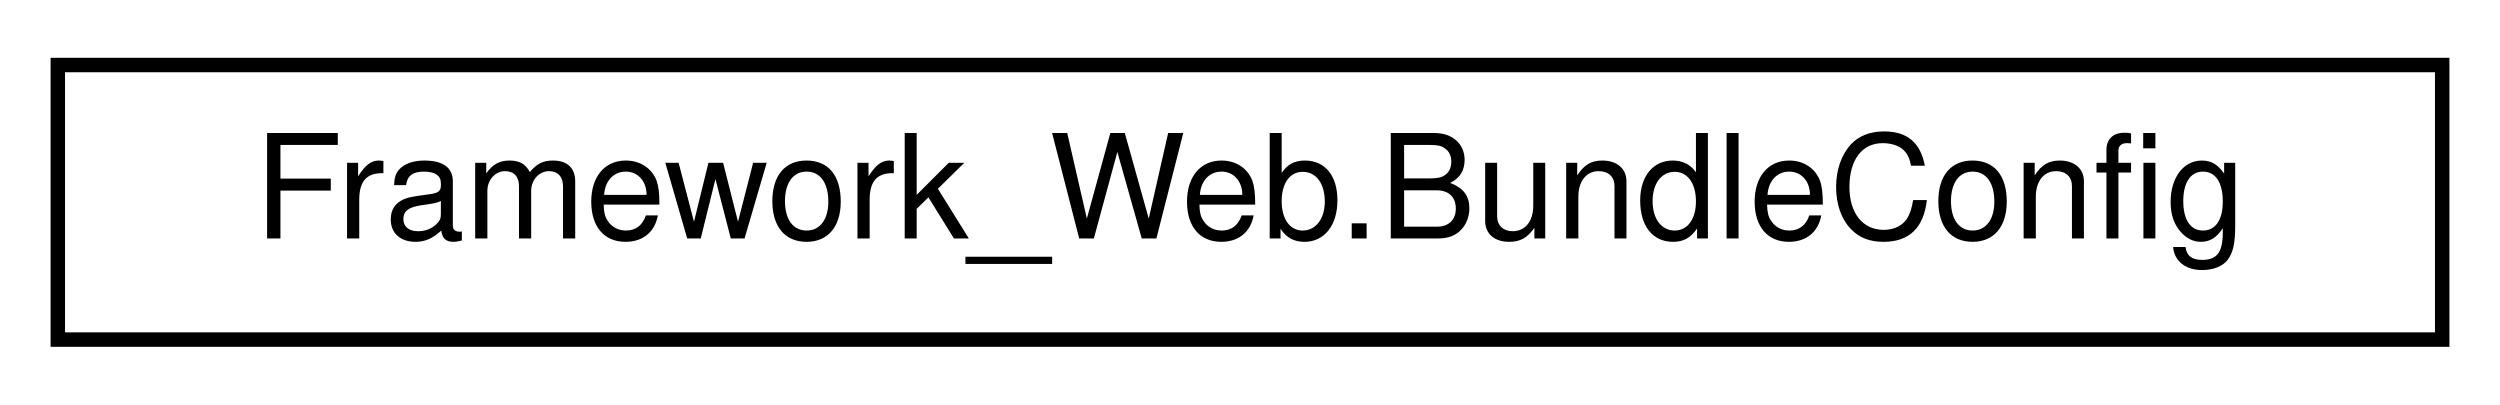
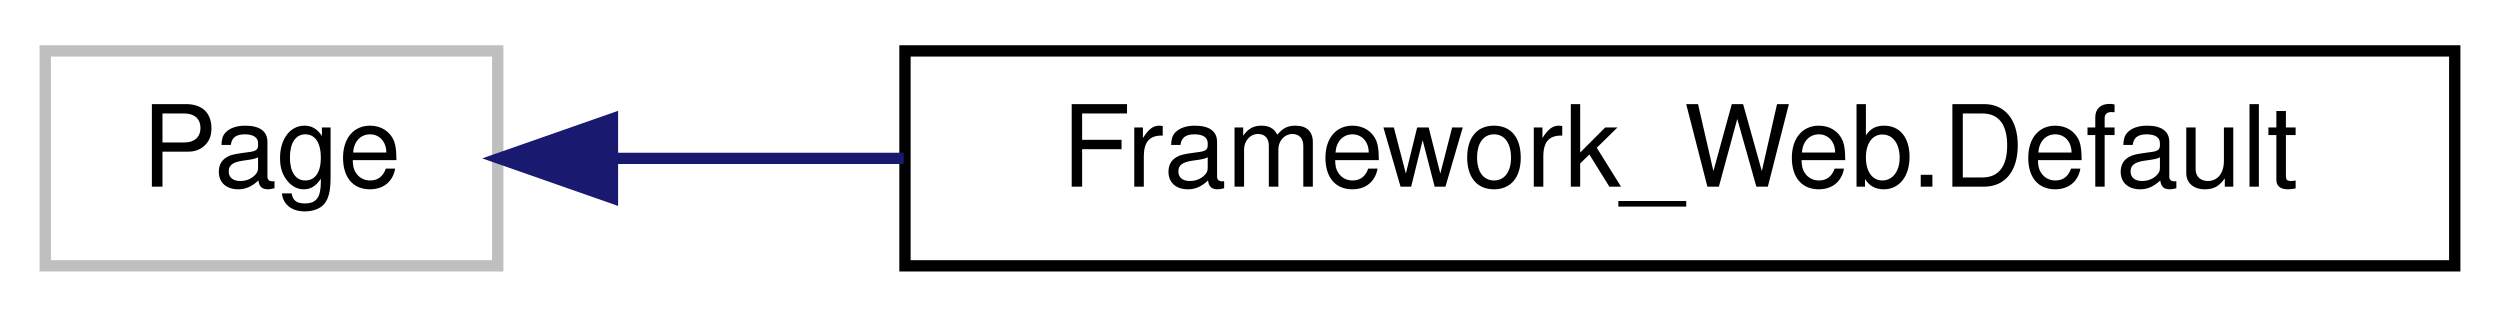
- <svg xmlns="http://www.w3.org/2000/svg" xmlns:xlink="http://www.w3.org/1999/xlink" width="173pt" height="28pt" viewBox="0.00 0.00 173.00 28.00">
+ <svg xmlns="http://www.w3.org/2000/svg" xmlns:xlink="http://www.w3.org/1999/xlink" width="221pt" height="28pt" viewBox="0.00 0.00 221.00 28.00">
  <g id="graph0" class="graph" transform="scale(1 1) rotate(0) translate(4 24)">
    <g id="node1" class="node">
      <g id="a_node1">
-         <a xlink:href="class_framework___web_1_1_bundle_config.html" target="_top" xlink:title=" ">
-           <polygon fill="none" stroke="black" points="0,-0.5 0,-19.5 165,-19.5 165,-0.5 0,-0.5" />
-           <text text-anchor="middle" x="82.5" y="-7.5" font-family="Helvetica,sans-Serif" font-size="10.00">Framework_Web.BundleConfig</text>
+         <a xlink:title=" ">
+           <polygon fill="none" stroke="#bfbfbf" points="0,-0.5 0,-19.5 40,-19.5 40,-0.5 0,-0.5" />
+           <text text-anchor="middle" x="20" y="-7.5" font-family="Helvetica,sans-Serif" font-size="10.00">Page</text>
        </a>
      </g>
    </g>
+     <g id="node2" class="node">
+       <g id="a_node2">
+         <a xlink:href="class_framework___web_1_1_default.html" target="_top" xlink:title=" ">
+           <polygon fill="none" stroke="black" points="76,-0.5 76,-19.5 213,-19.5 213,-0.5 76,-0.5" />
+           <text text-anchor="middle" x="144.5" y="-7.5" font-family="Helvetica,sans-Serif" font-size="10.00">Framework_Web.Default</text>
+         </a>
+       </g>
+     </g>
+     <g id="edge1" class="edge">
+       <path fill="none" stroke="midnightblue" d="M50.17,-10C58.03,-10 66.87,-10 75.89,-10" />
+       <polygon fill="midnightblue" stroke="midnightblue" points="50.14,-6.5 40.14,-10 50.14,-13.5 50.14,-6.5" />
+     </g>
  </g>
</svg>
